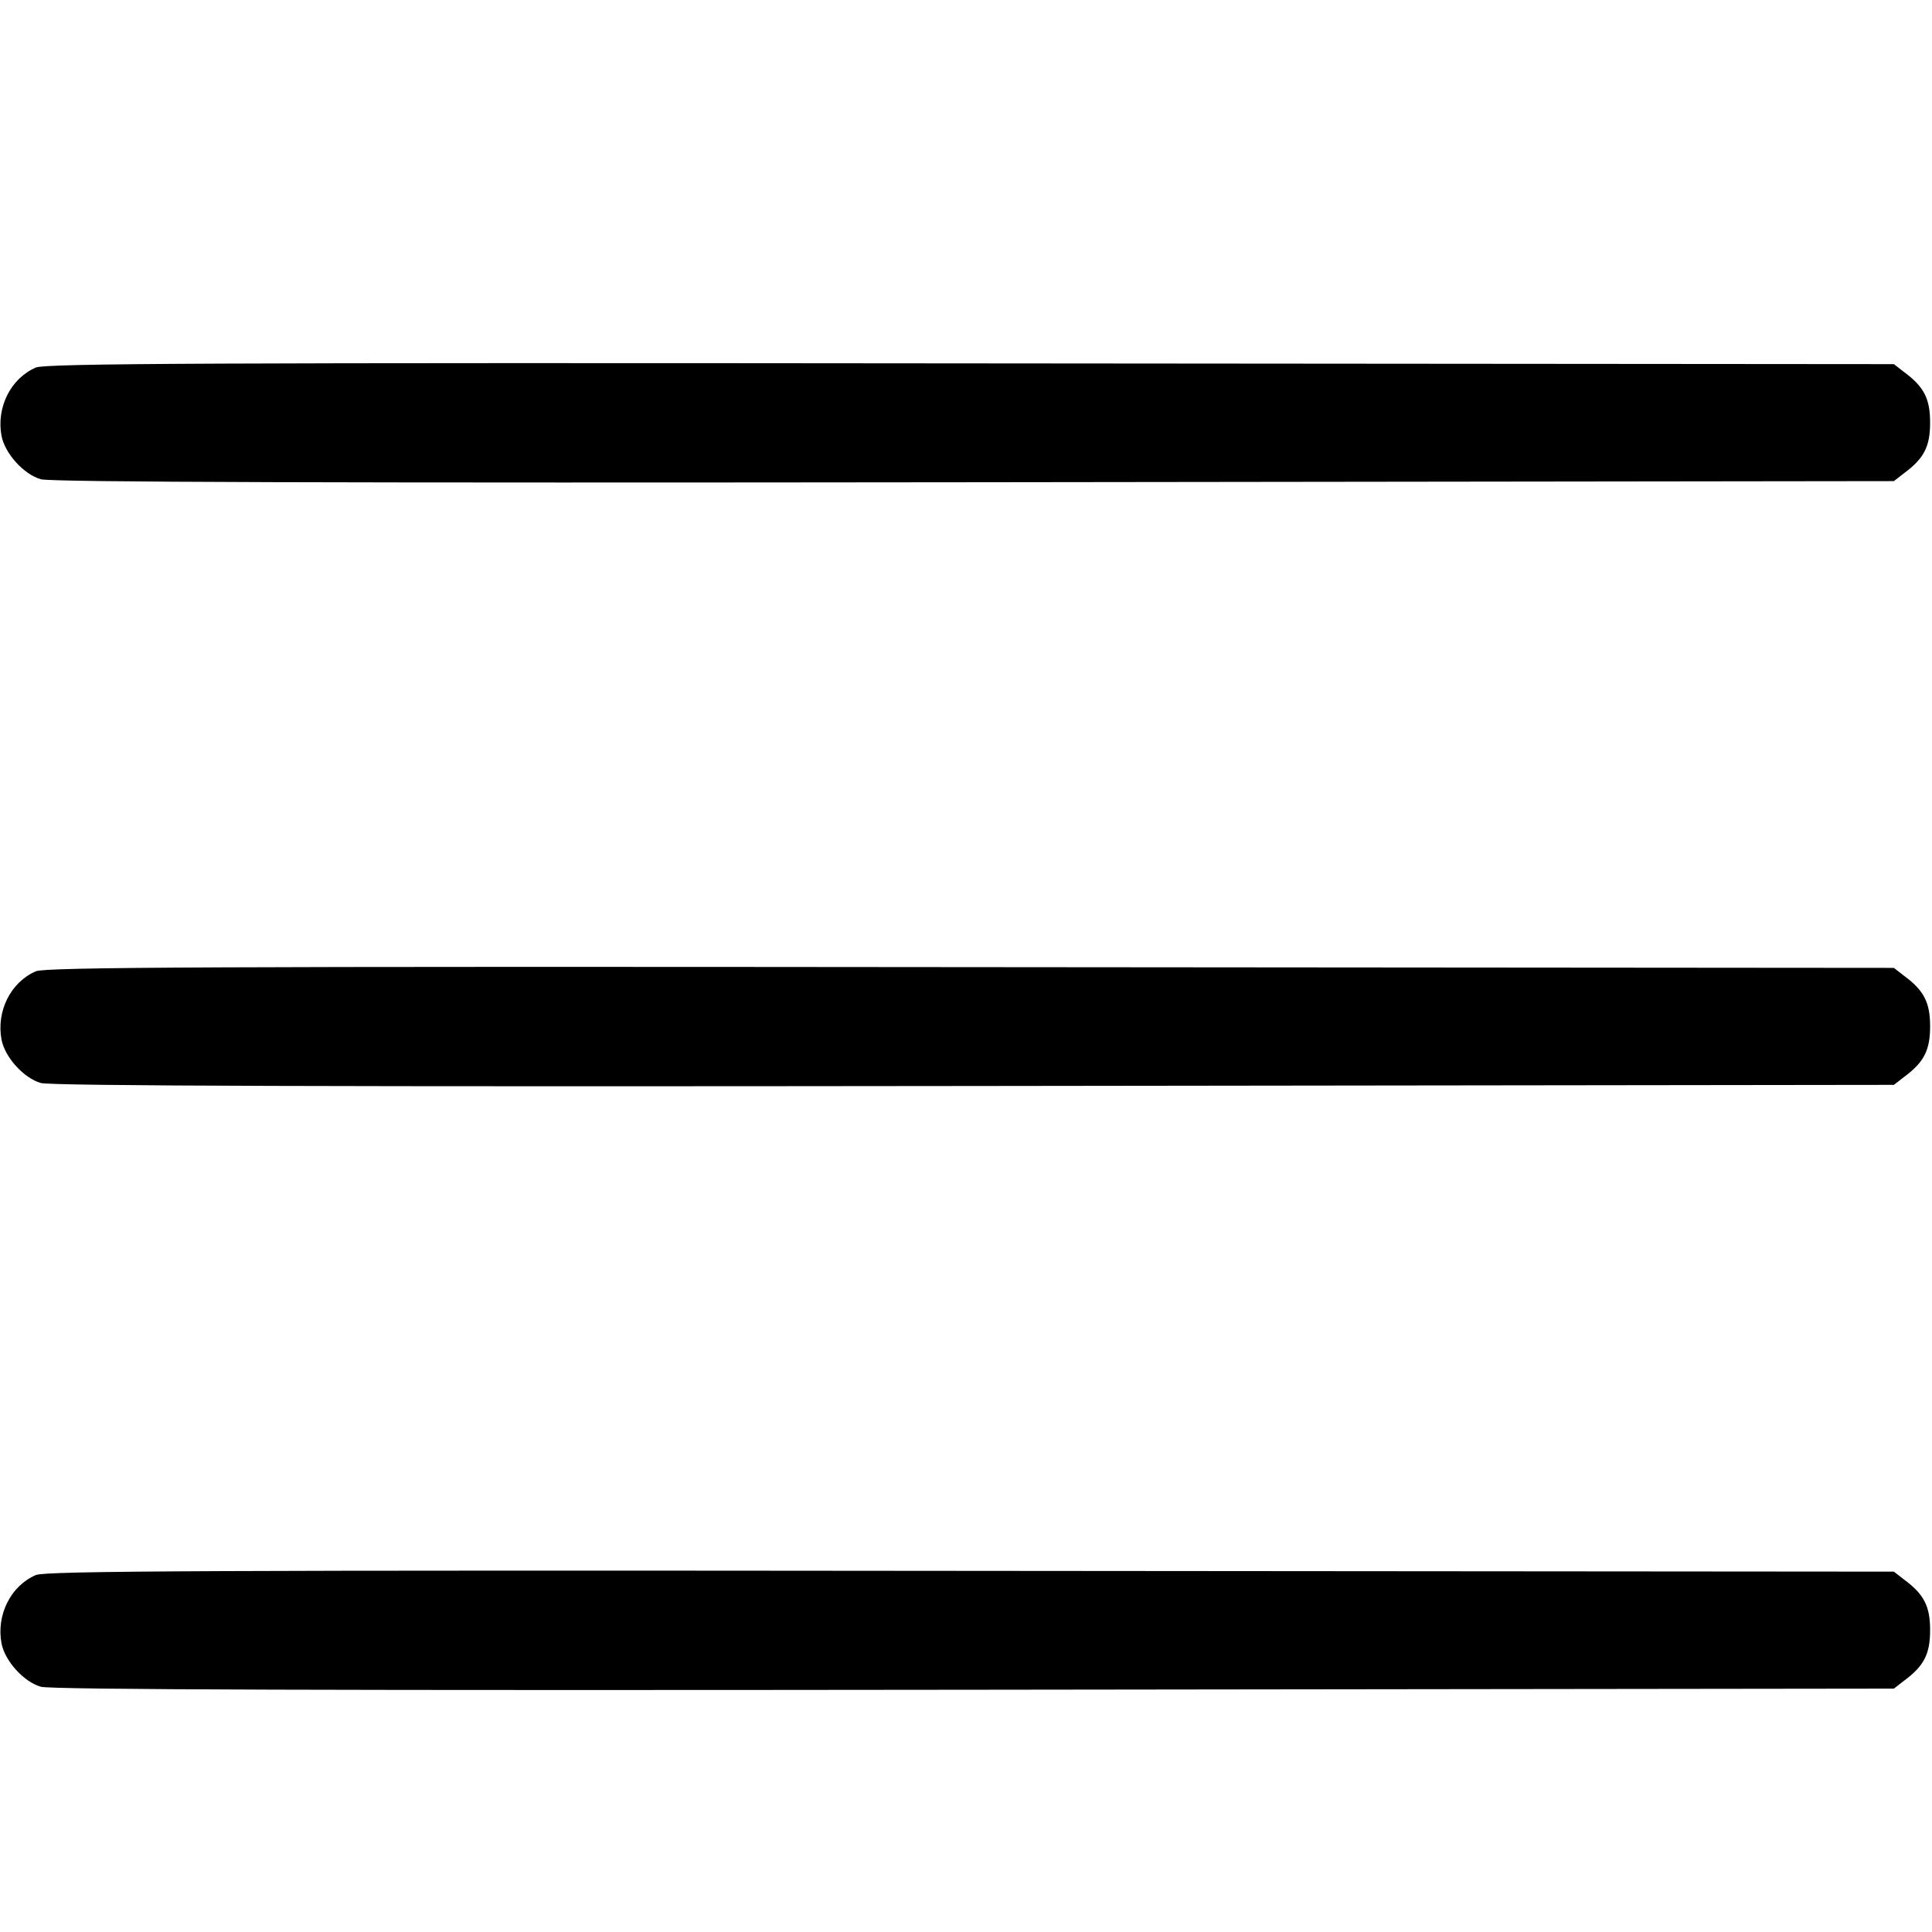
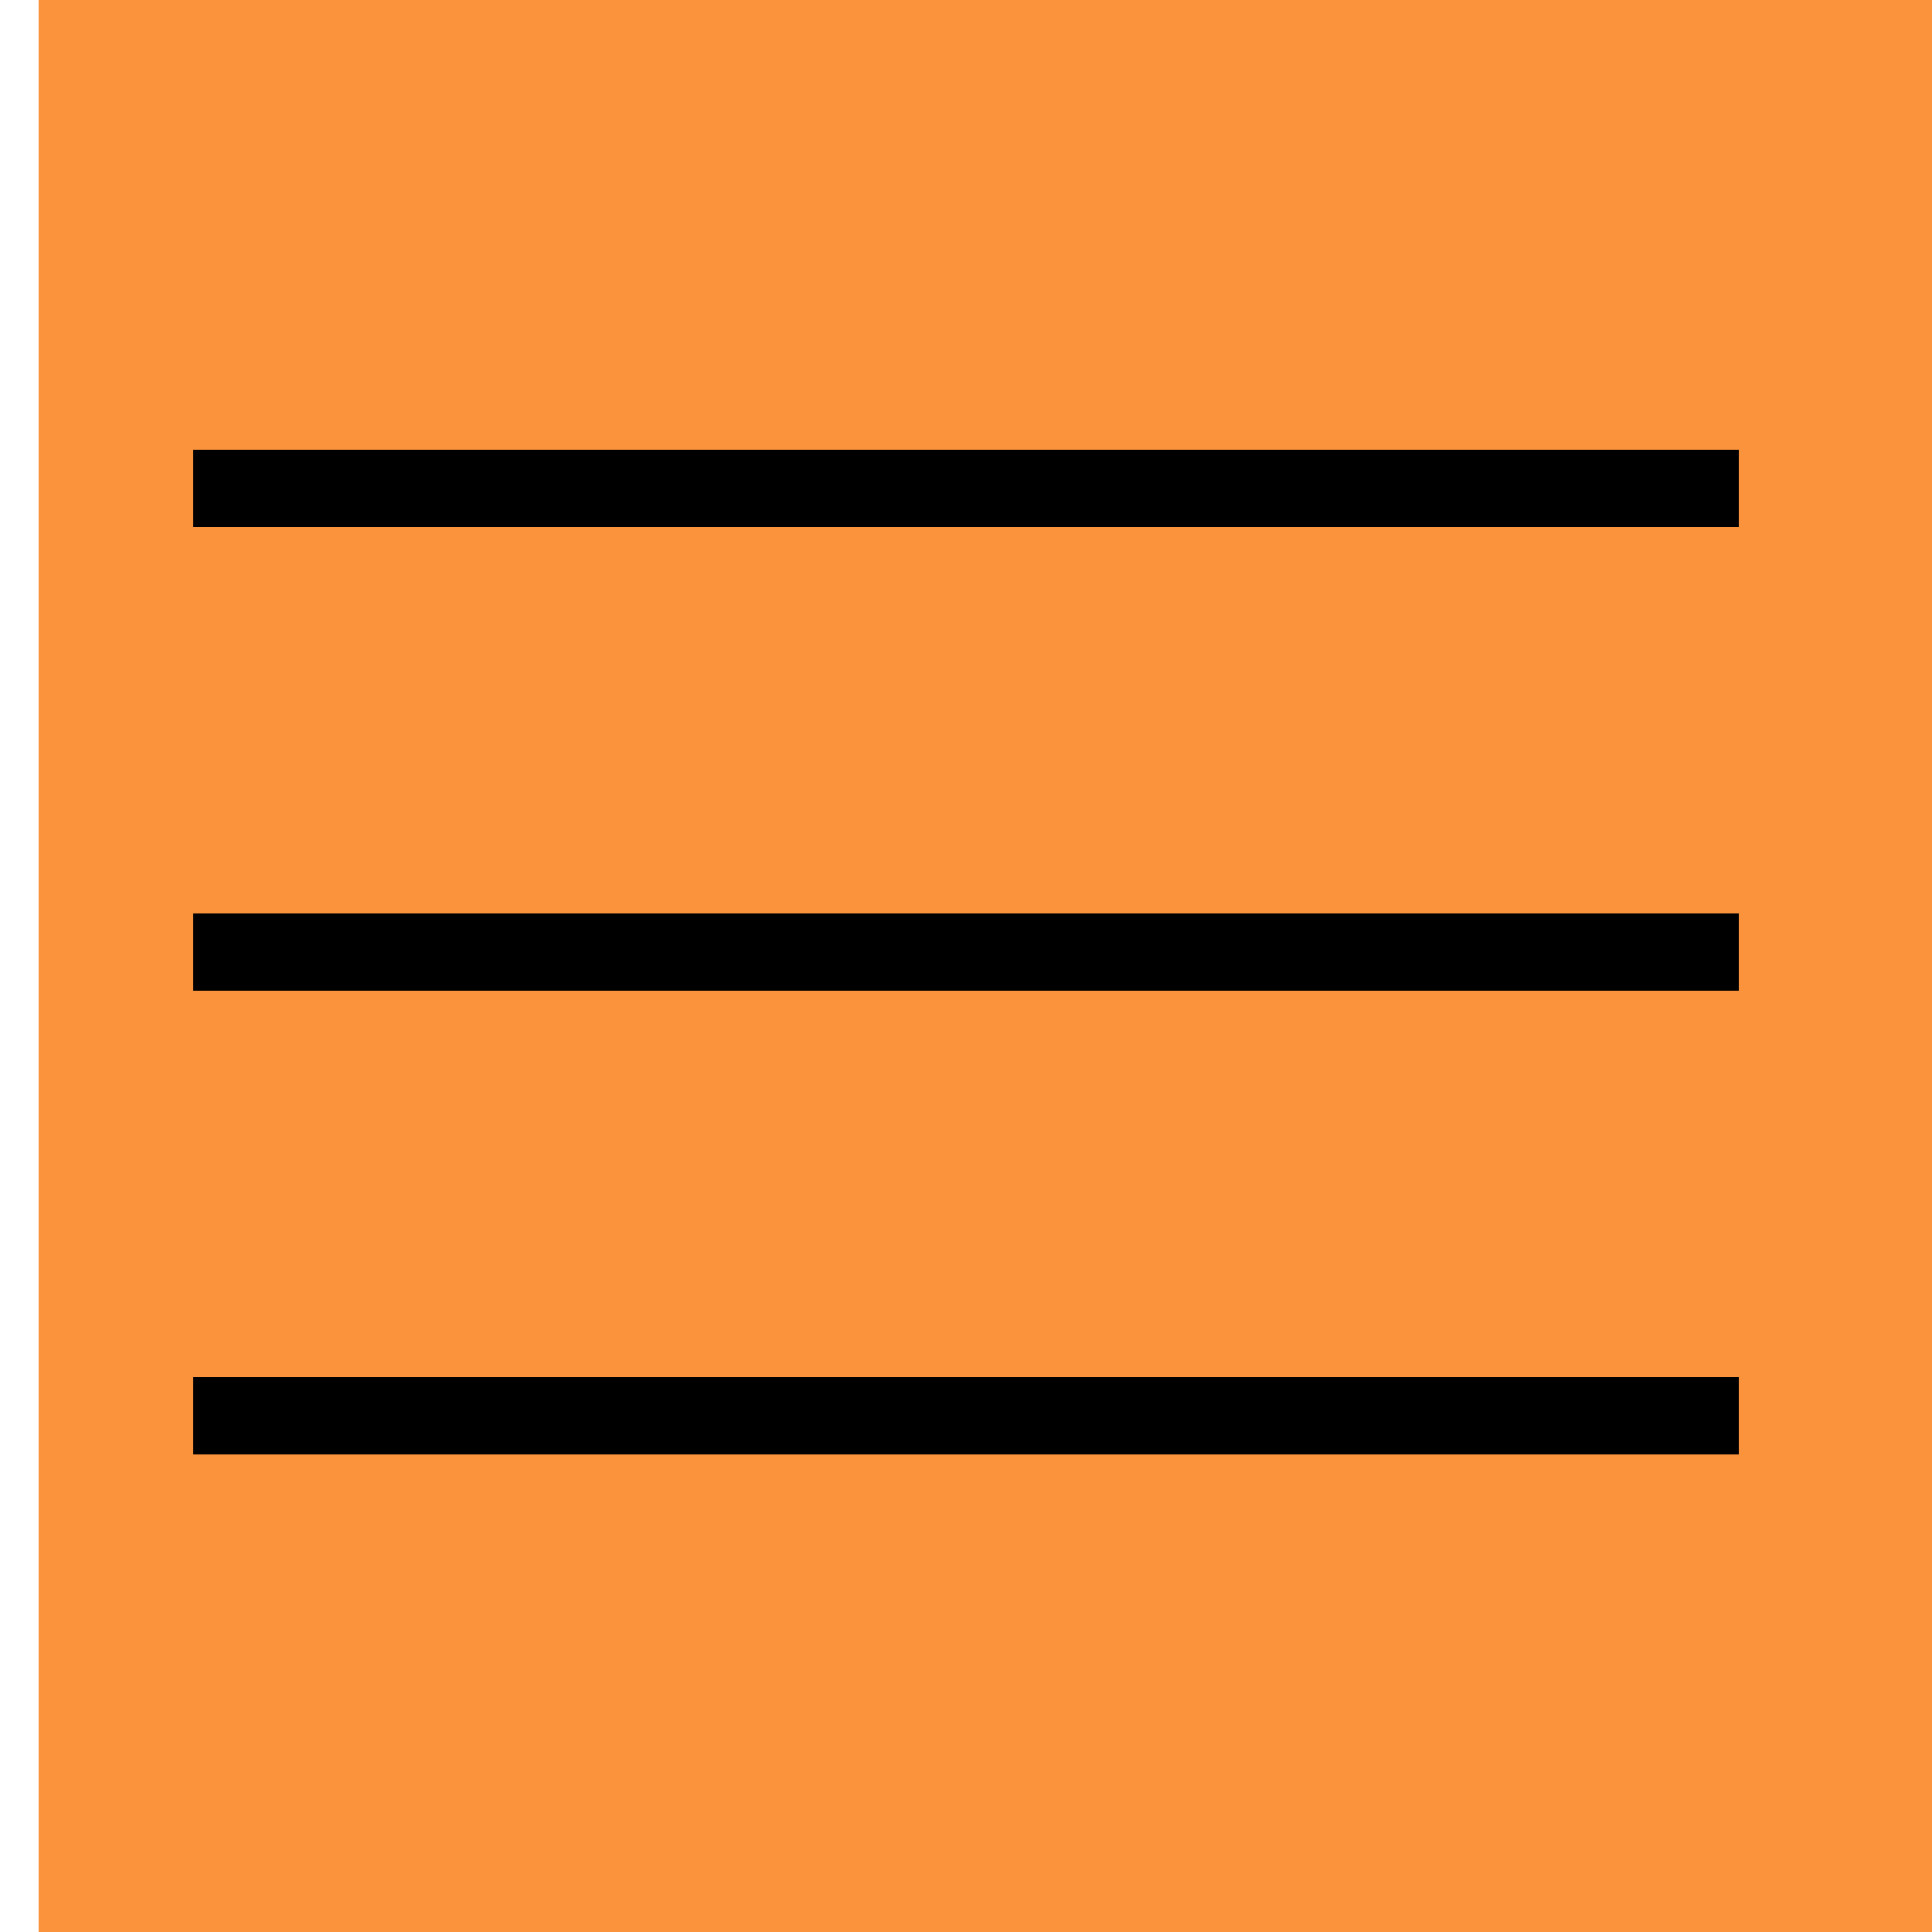
- <svg xmlns="http://www.w3.org/2000/svg" version="1.0" width="512pt" height="512pt" viewBox="0 0 512 512" preserveAspectRatio="xMidYMid meet">
-   <g transform="translate(0,512) scale(0.1,-0.1)" fill="#000000" stroke="none">
-     <path d="M95 4146 c-67 -29 -105 -106 -91 -181 9 -47 59 -102 104 -115 26 -8 785 -10 2474 -8 l2437 3 27 21 c53 39 69 71 69 134 0 63 -16 95 -69 134 l-27 21 -2447 2 c-2019 2 -2452 0 -2477 -11z" />
-     <path d="M95 2546 c-67 -29 -105 -106 -91 -181 9 -47 59 -102 104 -115 26 -8 785 -10 2474 -8 l2437 3 27 21 c53 39 69 71 69 134 0 63 -16 95 -69 134 l-27 21 -2447 2 c-2019 2 -2452 0 -2477 -11z" />
-     <path d="M95 946 c-67 -29 -105 -106 -91 -181 9 -47 59 -102 104 -115 26 -8 785 -10 2474 -8 l2437 3 27 21 c53 39 69 71 69 134 0 63 -16 95 -69 134 l-27 21 -2447 2 c-2019 2 -2452 0 -2477 -11z" />
-   </g>
+ <svg xmlns="http://www.w3.org/2000/svg" width="800px" height="800px" viewBox="-0.5 0 25 25">
+   <rect x="0" y="0" width="25" height="25" fill="#fb923c" />
+   <path d="M2 12.32H22" stroke="#000000" />
+   <path d="M2 18.32H22" stroke="#000000" />
+   <path d="M2 6.32H22" stroke="#000000" />
</svg>
